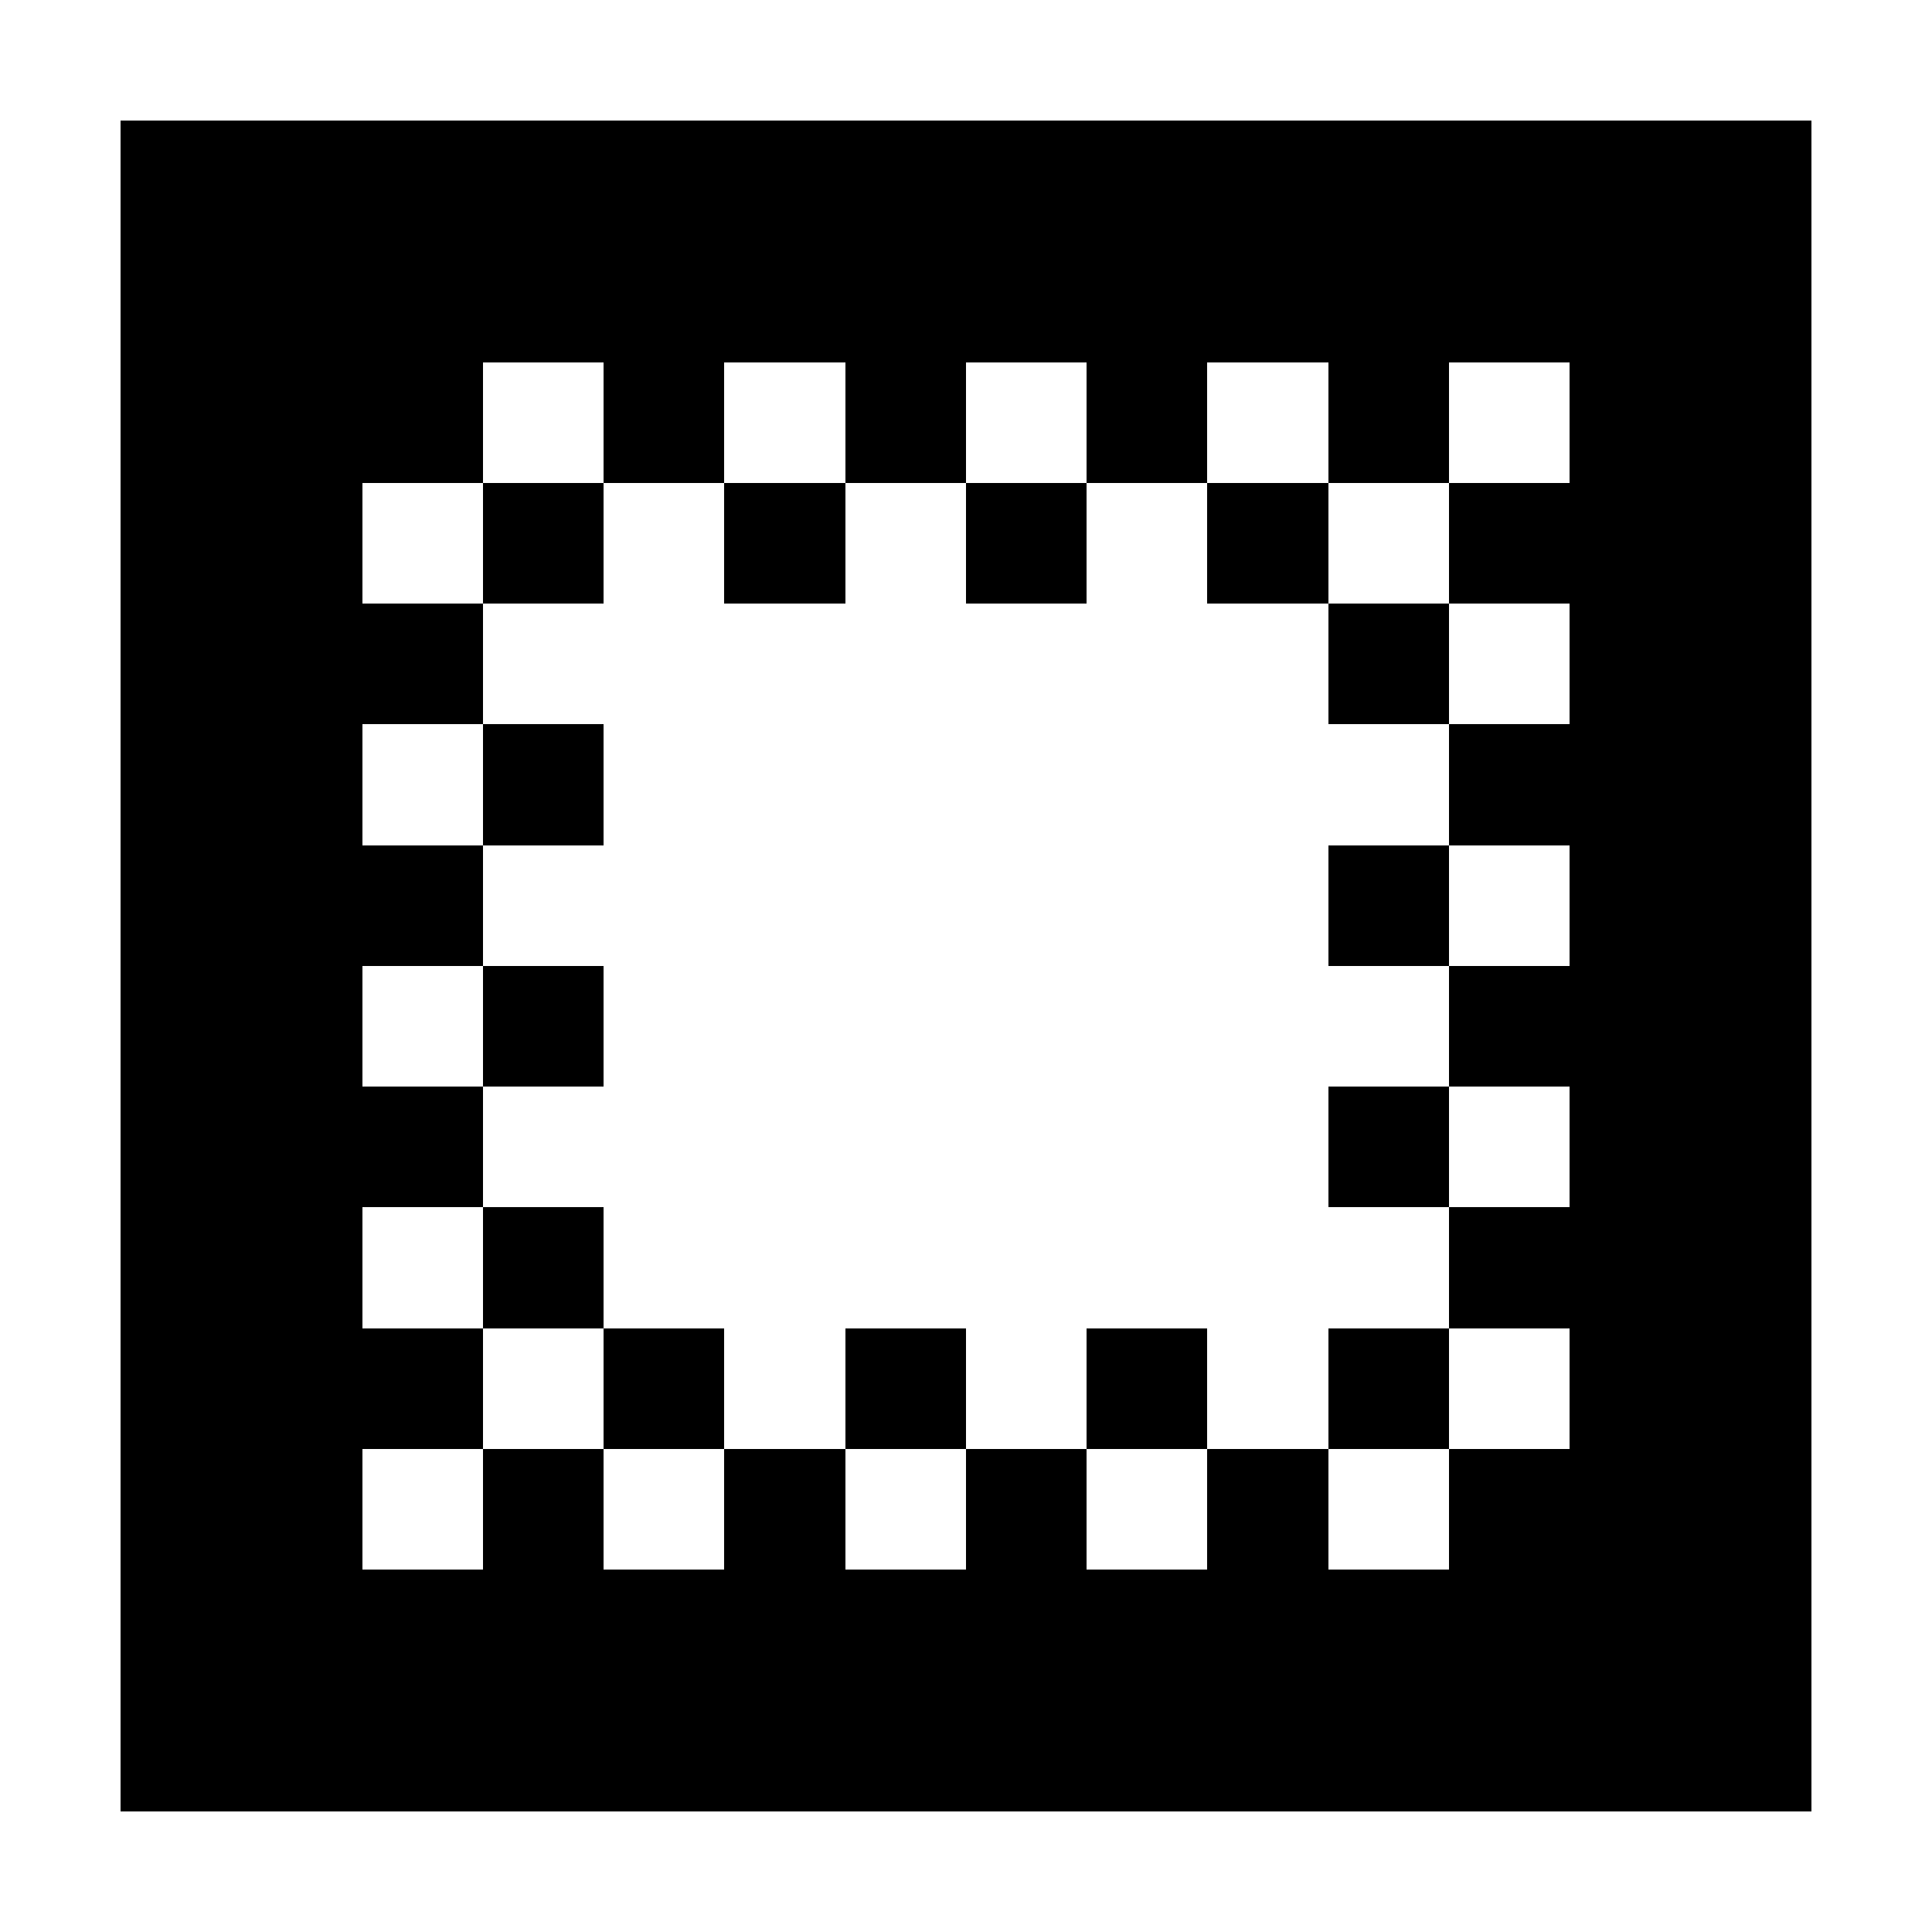
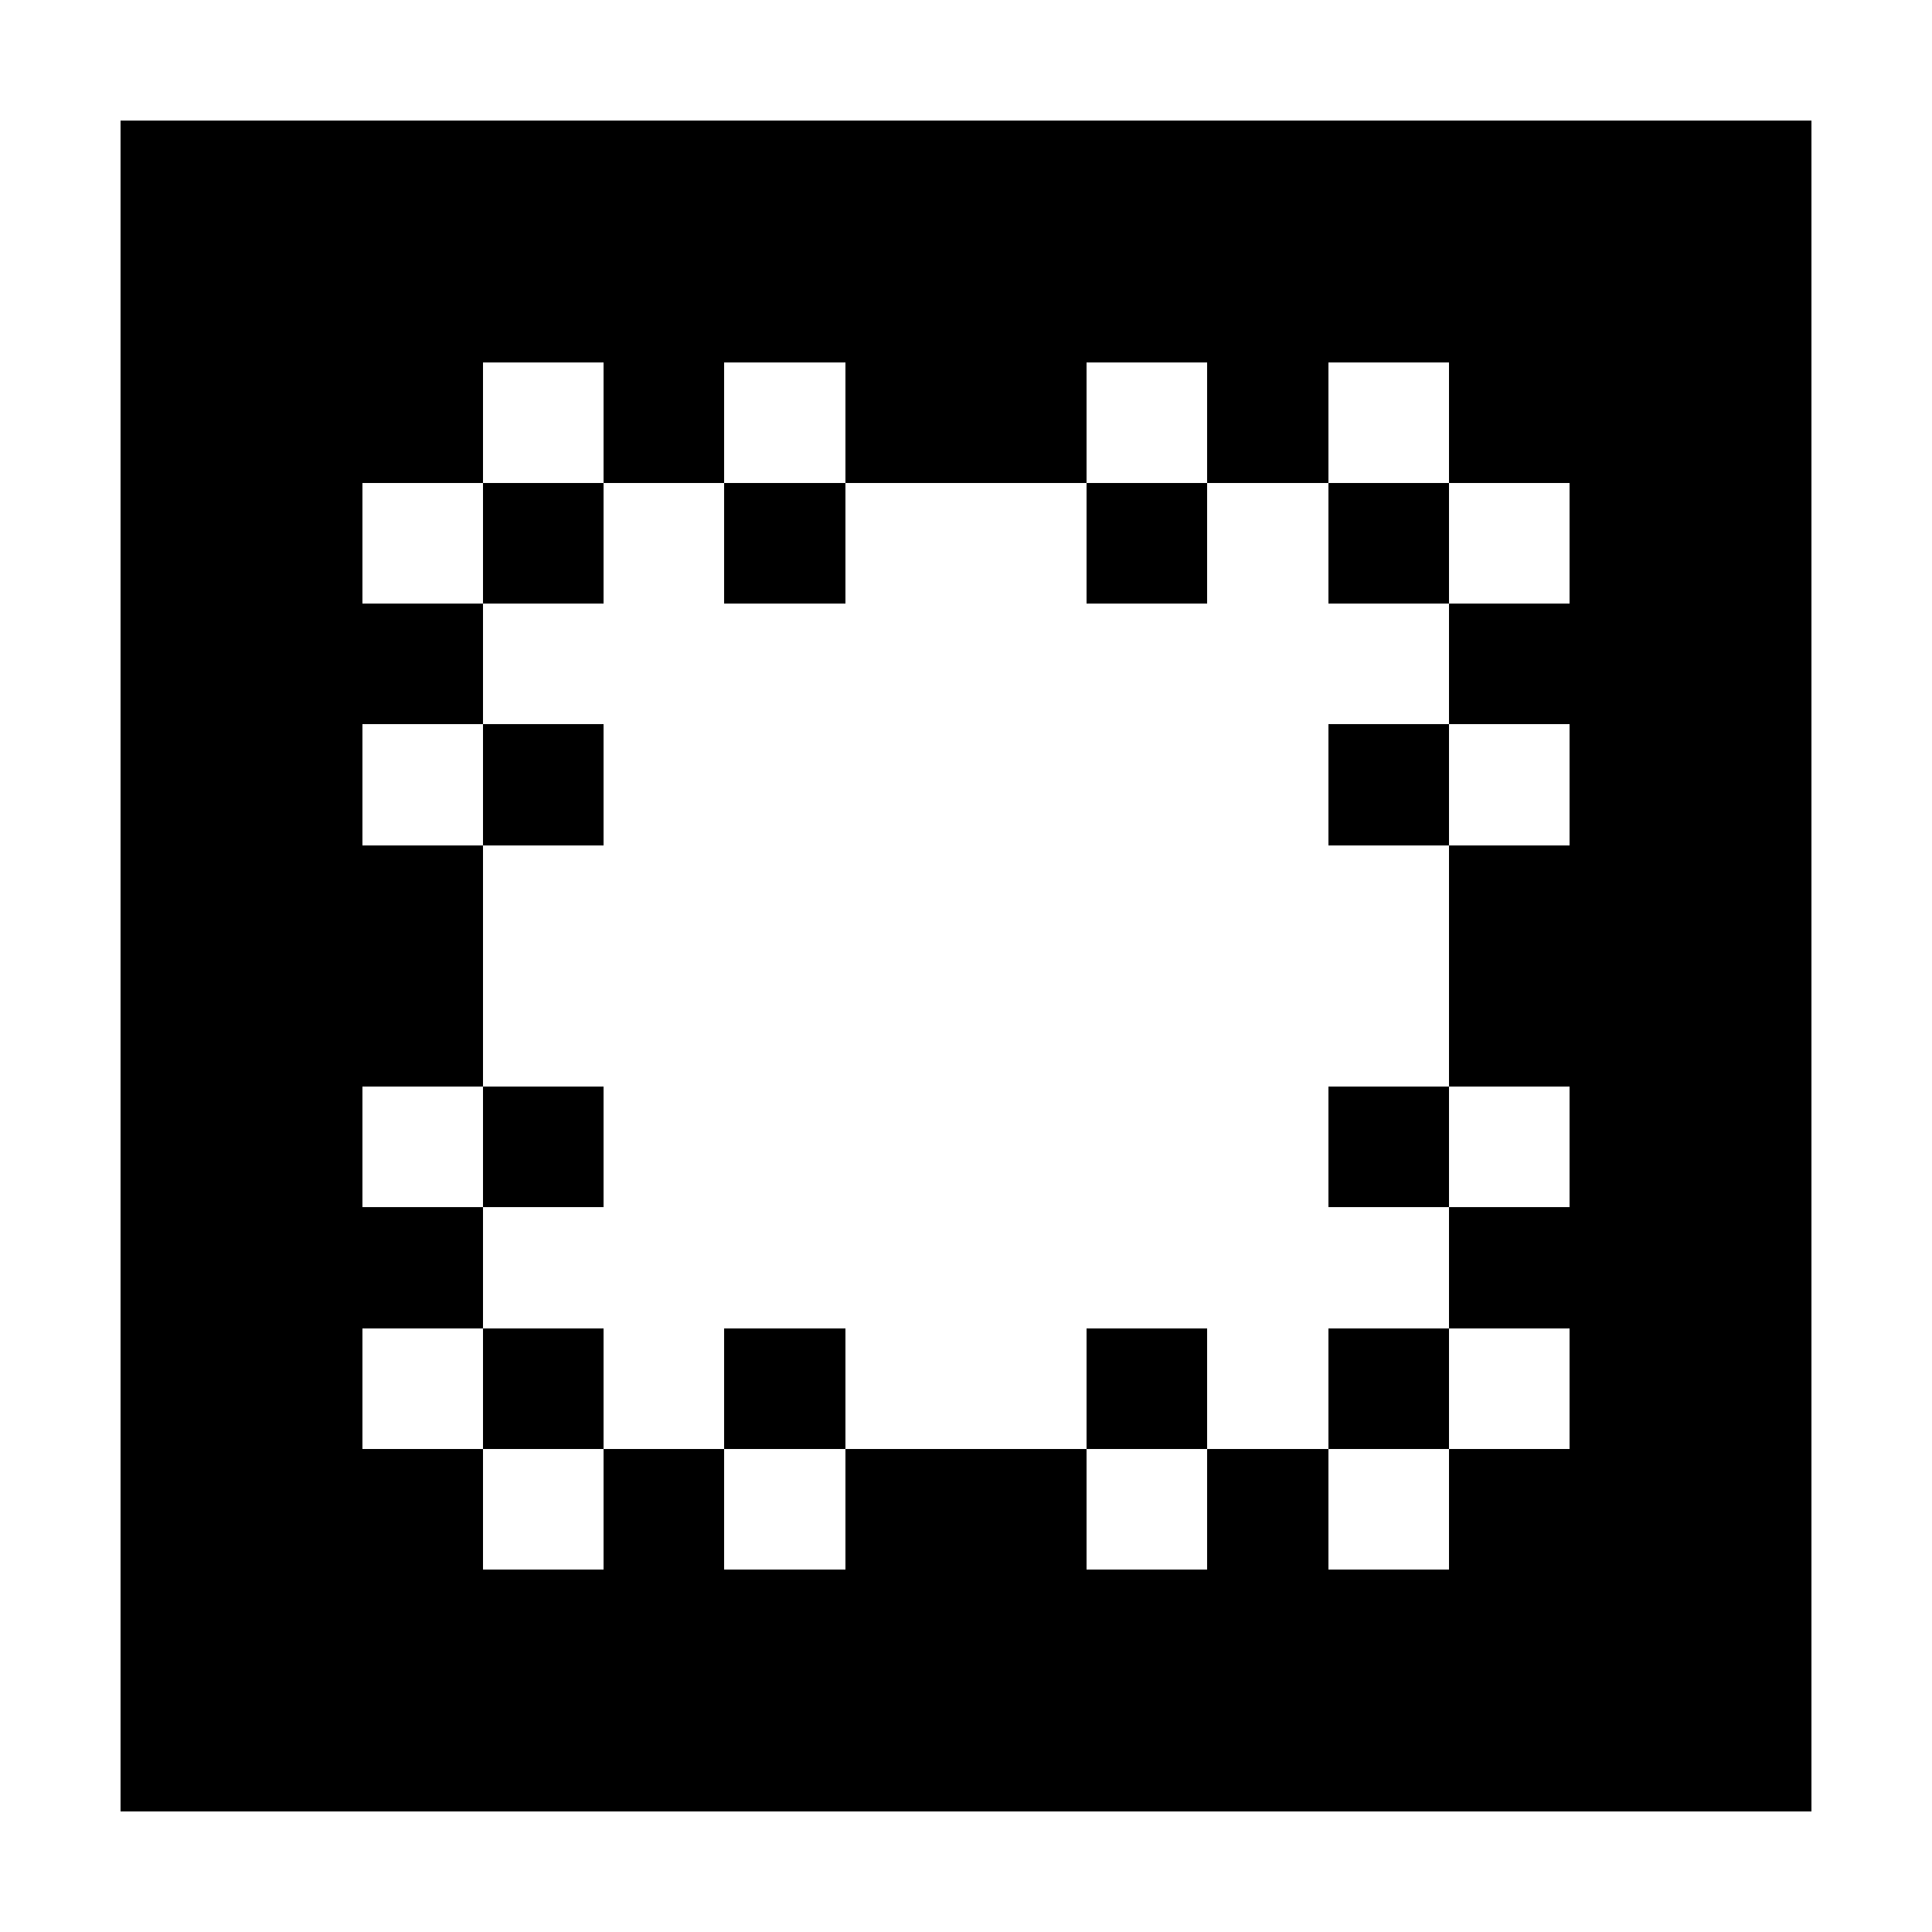
<svg xmlns="http://www.w3.org/2000/svg" width="16" height="16" viewBox="0 0 16 16" shape-rendering="crispEdges">
  <g class="ColorScheme-Text" style="fill:currentColor">
-     <path d="M1 1h1v1h-1zM2 1h1v1h-1zM3 1h1v1h-1zM4 1h1v1h-1zM5 1h1v1h-1zM6 1h1v1h-1zM7 1h1v1h-1zM8 1h1v1h-1zM9 1h1v1h-1zM10 1h1v1h-1zM11 1h1v1h-1zM12 1h1v1h-1zM13 1h1v1h-1zM14 1h1v1h-1zM1 2h1v1h-1zM2 2h1v1h-1zM3 2h1v1h-1zM4 2h1v1h-1zM5 2h1v1h-1zM6 2h1v1h-1zM7 2h1v1h-1zM8 2h1v1h-1zM9 2h1v1h-1zM10 2h1v1h-1zM11 2h1v1h-1zM12 2h1v1h-1zM13 2h1v1h-1zM14 2h1v1h-1zM1 3h1v1h-1zM2 3h1v1h-1zM3 3h1v1h-1zM5 3h1v1h-1zM7 3h1v1h-1zM9 3h1v1h-1zM11 3h1v1h-1zM13 3h1v1h-1zM14 3h1v1h-1zM1 4h1v1h-1zM2 4h1v1h-1zM4 4h1v1h-1zM6 4h1v1h-1zM8 4h1v1h-1zM10 4h1v1h-1zM12 4h1v1h-1zM13 4h1v1h-1zM14 4h1v1h-1zM1 5h1v1h-1zM2 5h1v1h-1zM3 5h1v1h-1zM11 5h1v1h-1zM13 5h1v1h-1zM14 5h1v1h-1zM1 6h1v1h-1zM2 6h1v1h-1zM4 6h1v1h-1zM12 6h1v1h-1zM13 6h1v1h-1zM14 6h1v1h-1zM1 7h1v1h-1zM2 7h1v1h-1zM3 7h1v1h-1zM11 7h1v1h-1zM13 7h1v1h-1zM14 7h1v1h-1zM1 8h1v1h-1zM2 8h1v1h-1zM4 8h1v1h-1zM12 8h1v1h-1zM13 8h1v1h-1zM14 8h1v1h-1zM1 9h1v1h-1zM2 9h1v1h-1zM3 9h1v1h-1zM11 9h1v1h-1zM13 9h1v1h-1zM14 9h1v1h-1zM1 10h1v1h-1zM2 10h1v1h-1zM4 10h1v1h-1zM12 10h1v1h-1zM13 10h1v1h-1zM14 10h1v1h-1zM1 11h1v1h-1zM2 11h1v1h-1zM3 11h1v1h-1zM5 11h1v1h-1zM7 11h1v1h-1zM9 11h1v1h-1zM11 11h1v1h-1zM13 11h1v1h-1zM14 11h1v1h-1zM1 12h1v1h-1zM2 12h1v1h-1zM4 12h1v1h-1zM6 12h1v1h-1zM8 12h1v1h-1zM10 12h1v1h-1zM12 12h1v1h-1zM13 12h1v1h-1zM14 12h1v1h-1zM1 13h1v1h-1zM2 13h1v1h-1zM3 13h1v1h-1zM4 13h1v1h-1zM5 13h1v1h-1zM6 13h1v1h-1zM7 13h1v1h-1zM8 13h1v1h-1zM9 13h1v1h-1zM10 13h1v1h-1zM11 13h1v1h-1zM12 13h1v1h-1zM13 13h1v1h-1zM14 13h1v1h-1zM1 14h1v1h-1zM2 14h1v1h-1zM3 14h1v1h-1zM4 14h1v1h-1zM5 14h1v1h-1zM6 14h1v1h-1zM7 14h1v1h-1zM8 14h1v1h-1zM9 14h1v1h-1zM10 14h1v1h-1zM11 14h1v1h-1zM12 14h1v1h-1zM13 14h1v1h-1zM14 14h1v1h-1z" />
+     <path d="M1 1h1v1h-1zM2 1h1v1h-1zM3 1h1v1h-1zM4 1h1v1h-1zM5 1h1v1h-1zM6 1h1v1h-1zM7 1h1v1h-1zM8 1h1v1h-1zM9 1h1v1h-1zM10 1h1v1h-1zM11 1h1v1h-1zM12 1h1v1h-1zM13 1h1v1h-1zM14 1h1v1h-1zM1 2h1v1h-1zM2 2h1v1h-1zM3 2h1v1h-1zM4 2h1v1h-1zM5 2h1v1h-1zM6 2h1v1h-1zM7 2h1v1h-1zM8 2h1v1h-1zM9 2h1v1h-1zM10 2h1v1h-1zM11 2h1v1h-1zM12 2h1v1h-1zM13 2h1v1h-1zM14 2h1v1h-1zM1 3h1v1h-1zM2 3h1v1h-1zM3 3h1v1h-1zM5 3h1v1h-1zM7 3h1v1h-1zM8 3h1v1h-1zM10 3h1v1h-1zM12 3h1v1h-1zM13 3h1v1h-1zM14 3h1v1h-1zM1 4h1v1h-1zM2 4h1v1h-1zM4 4h1v1h-1zM6 4h1v1h-1zM9 4h1v1h-1zM11 4h1v1h-1zM13 4h1v1h-1zM14 4h1v1h-1zM1 5h1v1h-1zM2 5h1v1h-1zM3 5h1v1h-1zM12 5h1v1h-1zM13 5h1v1h-1zM14 5h1v1h-1zM1 6h1v1h-1zM2 6h1v1h-1zM4 6h1v1h-1zM11 6h1v1h-1zM13 6h1v1h-1zM14 6h1v1h-1zM1 7h1v1h-1zM2 7h1v1h-1zM3 7h1v1h-1zM12 7h1v1h-1zM13 7h1v1h-1zM14 7h1v1h-1zM1 8h1v1h-1zM2 8h1v1h-1zM3 8h1v1h-1zM12 8h1v1h-1zM13 8h1v1h-1zM14 8h1v1h-1zM1 9h1v1h-1zM2 9h1v1h-1zM4 9h1v1h-1zM11 9h1v1h-1zM13 9h1v1h-1zM14 9h1v1h-1zM1 10h1v1h-1zM2 10h1v1h-1zM3 10h1v1h-1zM12 10h1v1h-1zM13 10h1v1h-1zM14 10h1v1h-1zM1 11h1v1h-1zM2 11h1v1h-1zM4 11h1v1h-1zM6 11h1v1h-1zM9 11h1v1h-1zM11 11h1v1h-1zM13 11h1v1h-1zM14 11h1v1h-1zM1 12h1v1h-1zM2 12h1v1h-1zM3 12h1v1h-1zM5 12h1v1h-1zM7 12h1v1h-1zM8 12h1v1h-1zM10 12h1v1h-1zM12 12h1v1h-1zM13 12h1v1h-1zM14 12h1v1h-1zM1 13h1v1h-1zM2 13h1v1h-1zM3 13h1v1h-1zM4 13h1v1h-1zM5 13h1v1h-1zM6 13h1v1h-1zM7 13h1v1h-1zM8 13h1v1h-1zM9 13h1v1h-1zM10 13h1v1h-1zM11 13h1v1h-1zM12 13h1v1h-1zM13 13h1v1h-1zM14 13h1v1h-1zM1 14h1v1h-1zM2 14h1v1h-1zM3 14h1v1h-1zM4 14h1v1h-1zM5 14h1v1h-1zM6 14h1v1h-1zM7 14h1v1h-1zM8 14h1v1h-1zM9 14h1v1h-1zM10 14h1v1h-1zM11 14h1v1h-1zM12 14h1v1h-1zM13 14h1v1h-1zM14 14h1v1h-1z" />
  </g>
</svg>
